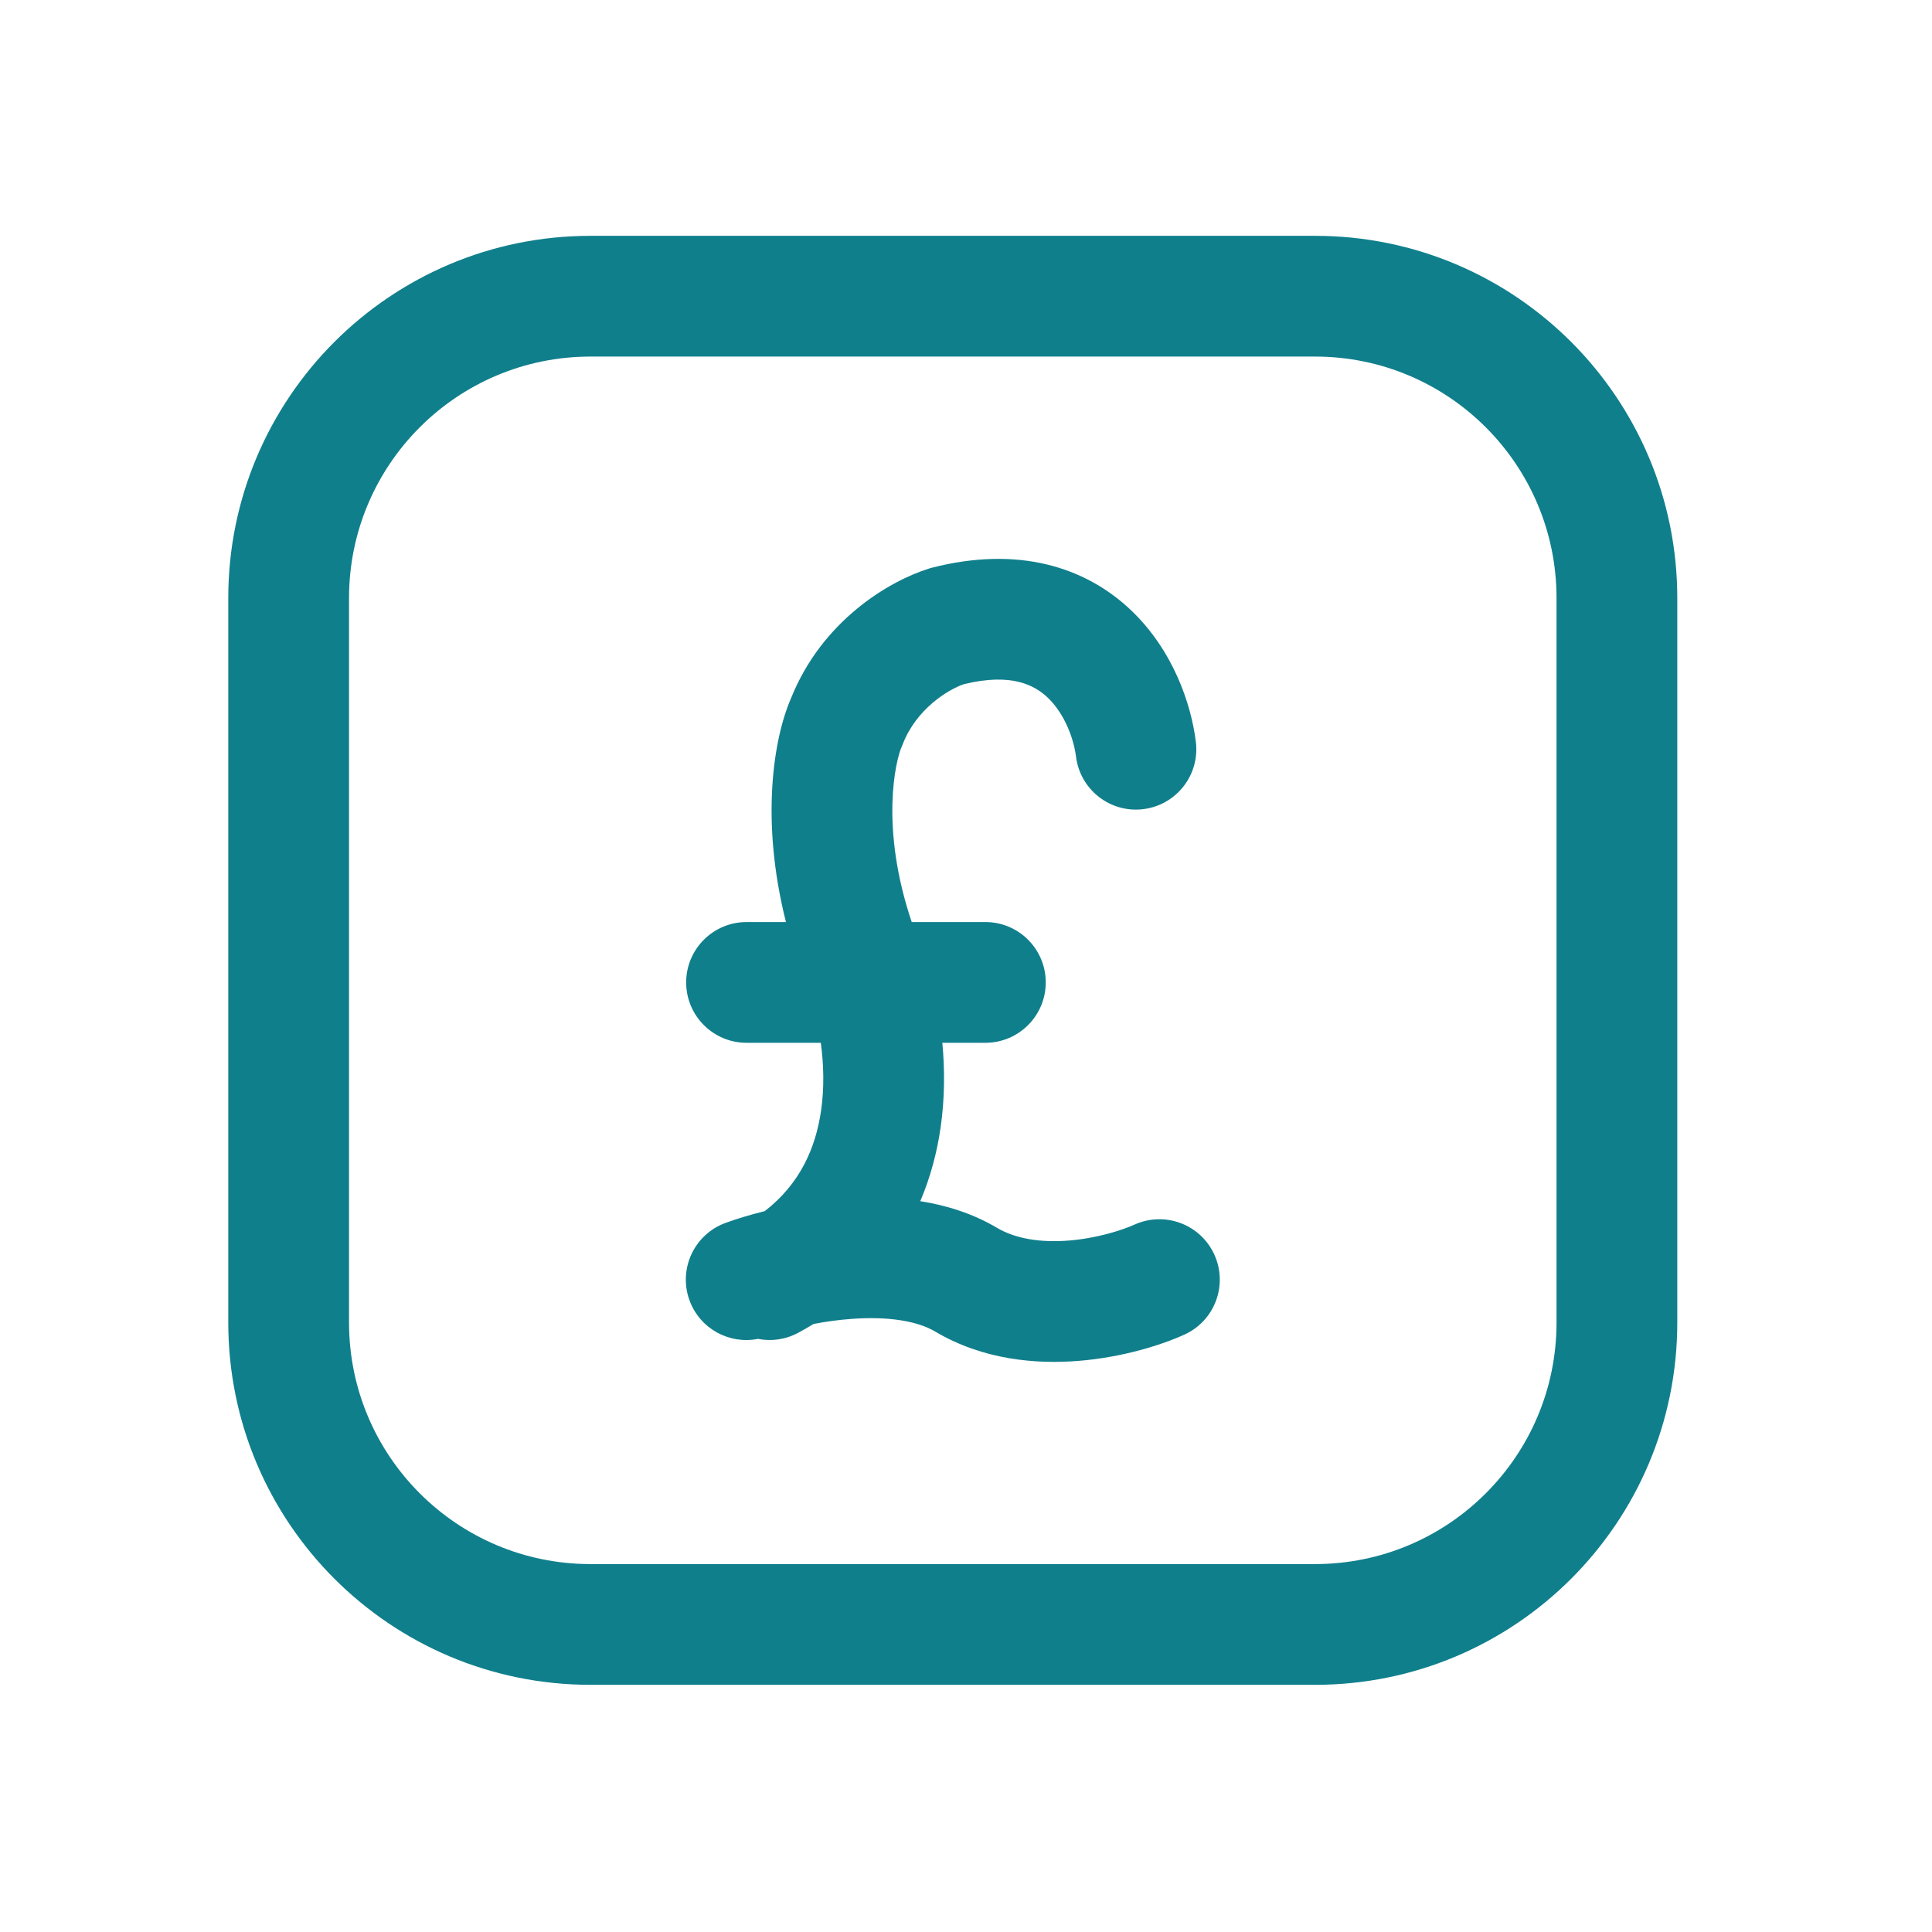
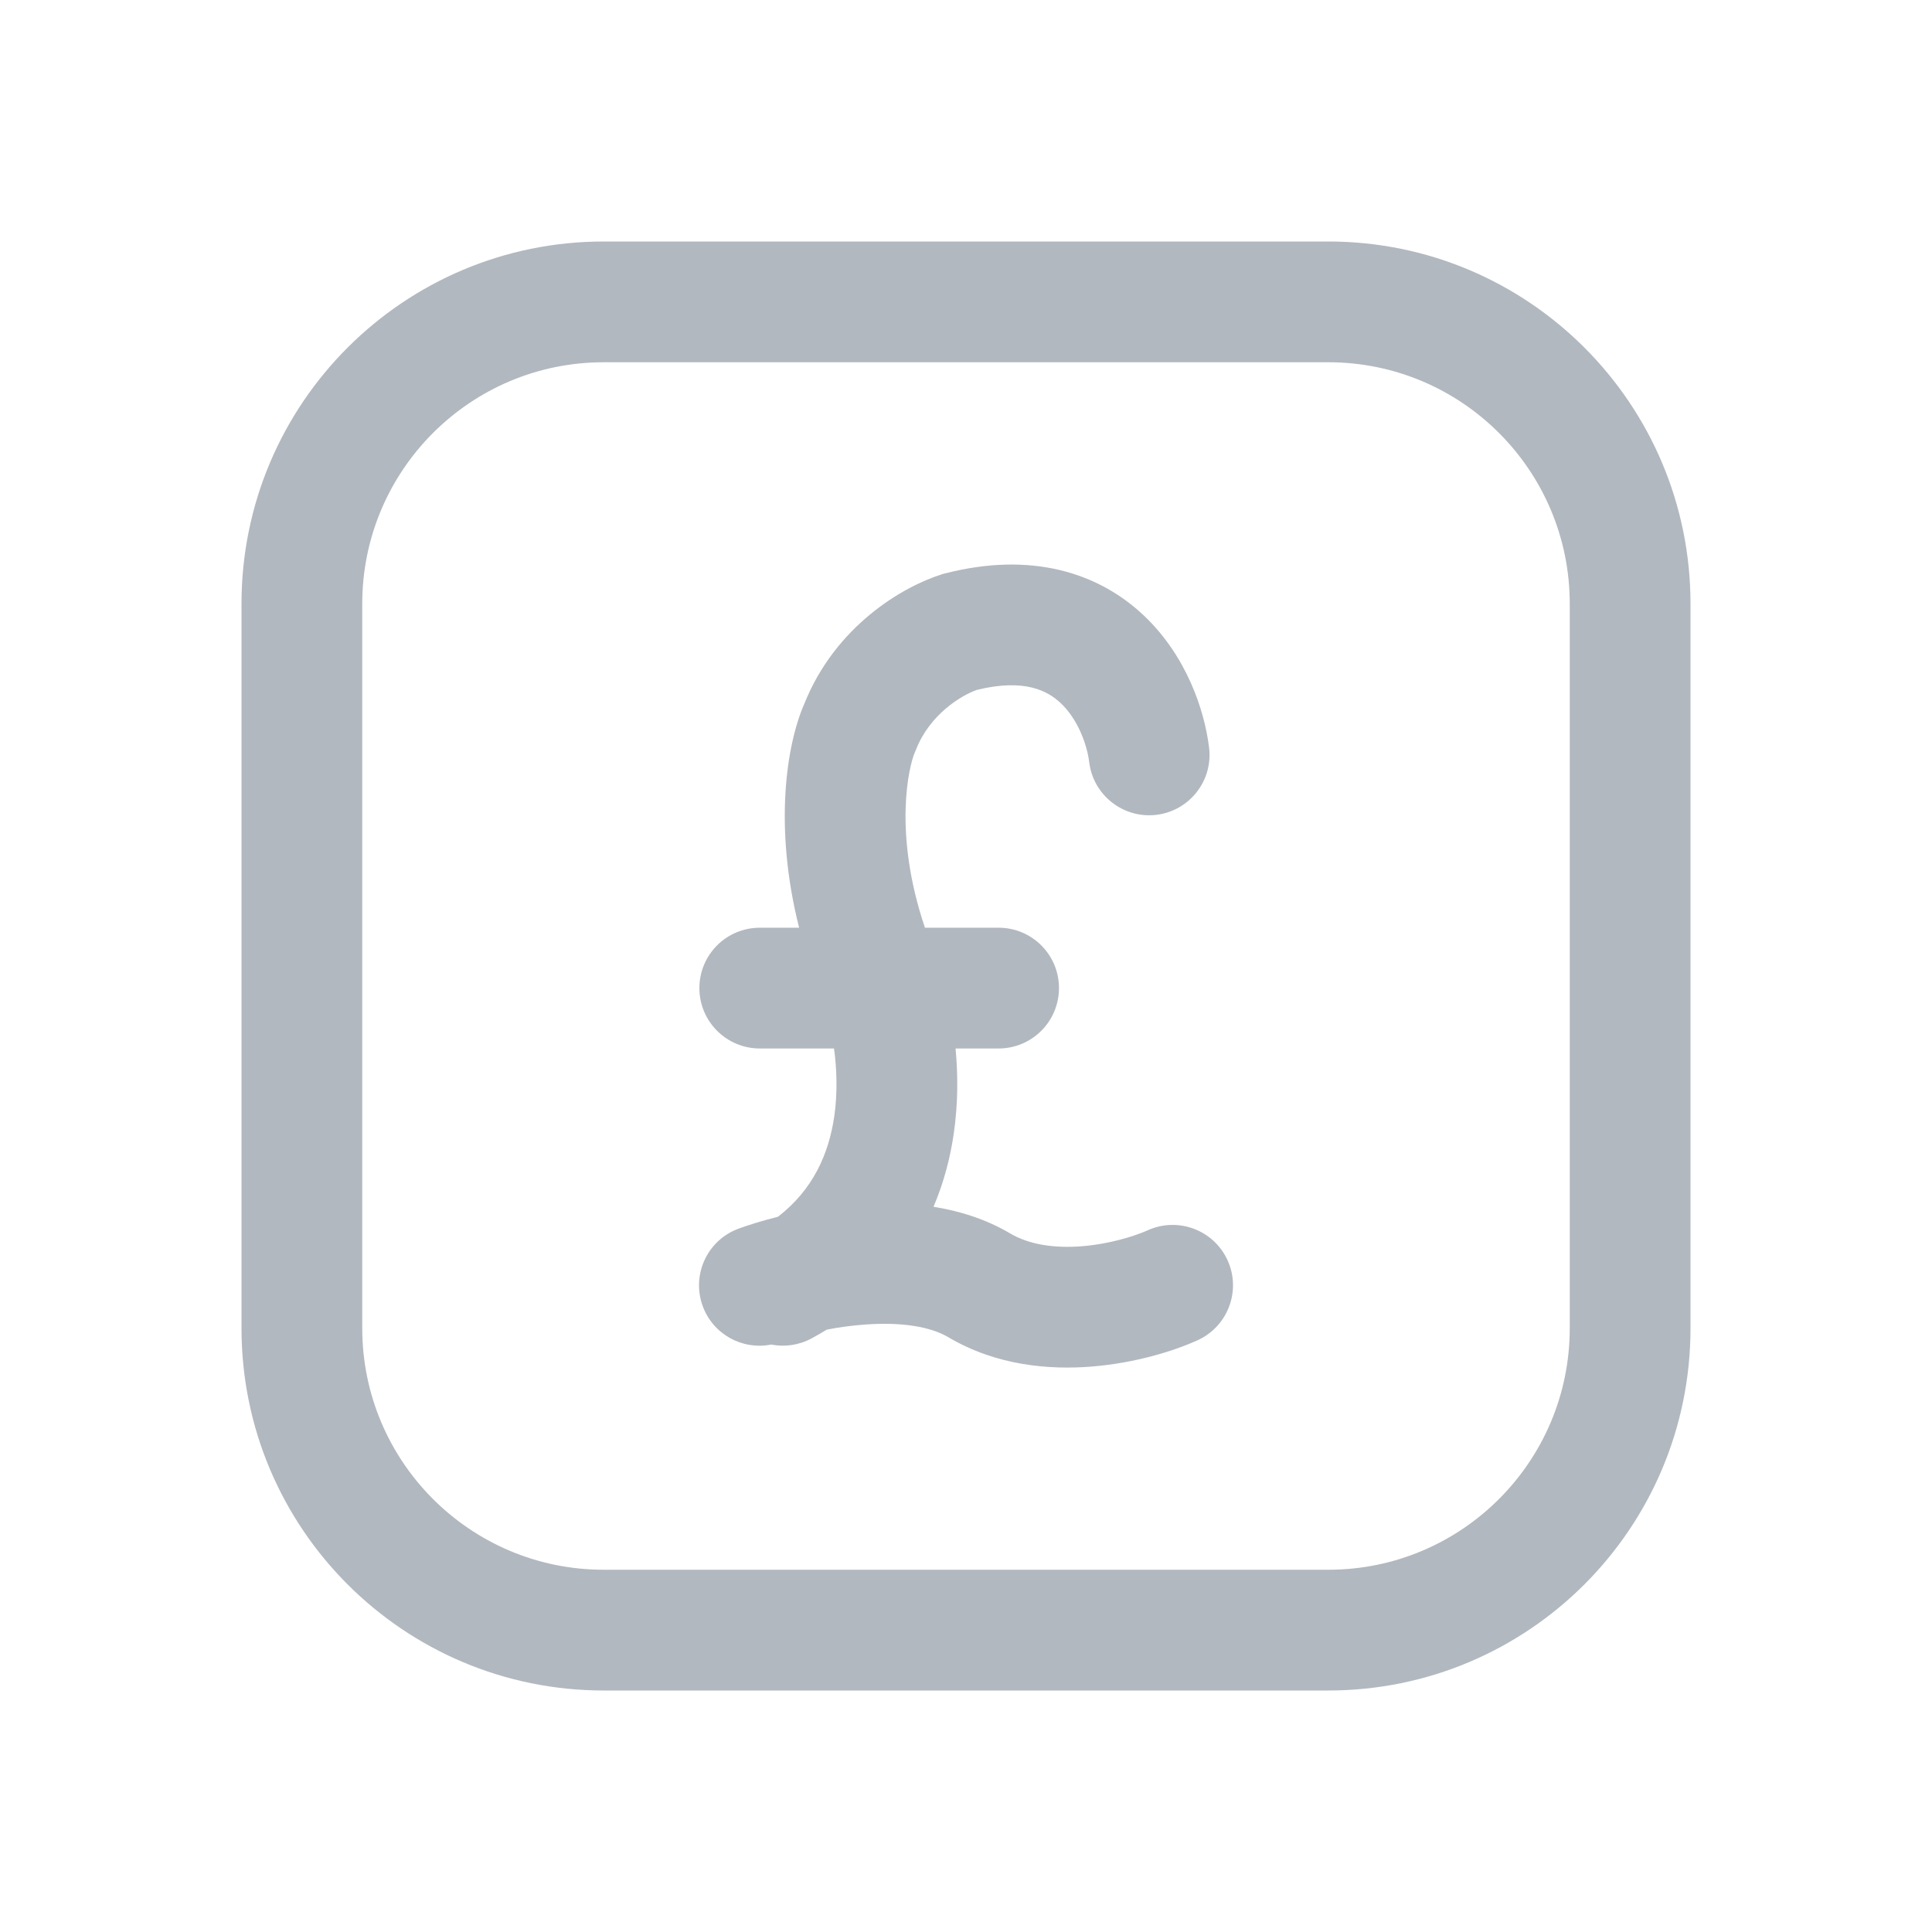
<svg xmlns="http://www.w3.org/2000/svg" width="32" height="32" viewBox="0 0 32 32" fill="none">
-   <path d="M19.807 12.287C19.731 11.668 19.435 10.776 18.734 10.108C17.971 9.382 16.854 9.04 15.436 9.403L15.41 9.41L15.385 9.418C14.723 9.625 13.615 10.282 13.102 11.565C12.81 12.234 12.593 13.59 13.018 15.272H12.365C11.813 15.272 11.365 15.72 11.365 16.272C11.365 16.824 11.813 17.272 12.365 17.272H13.595C13.643 17.624 13.655 18.01 13.6 18.392C13.51 19.017 13.249 19.609 12.667 20.06C12.417 20.122 12.196 20.19 12.018 20.255C11.499 20.444 11.231 21.017 11.42 21.537C11.591 22.007 12.078 22.271 12.554 22.176C12.774 22.22 13.01 22.189 13.223 22.074C13.31 22.027 13.394 21.979 13.475 21.929C13.676 21.89 13.894 21.86 14.117 21.844C14.714 21.802 15.193 21.879 15.49 22.055C16.284 22.526 17.165 22.598 17.87 22.54C18.579 22.482 19.214 22.287 19.614 22.107C20.118 21.88 20.342 21.288 20.115 20.784C19.888 20.28 19.296 20.056 18.792 20.283C18.585 20.376 18.172 20.509 17.708 20.547C17.24 20.585 16.822 20.52 16.51 20.335C16.111 20.098 15.674 19.964 15.243 19.895C15.413 19.494 15.521 19.082 15.579 18.677C15.649 18.194 15.65 17.717 15.608 17.272H16.321C16.873 17.272 17.321 16.824 17.321 16.272C17.321 15.72 16.873 15.272 16.321 15.272H15.101C14.57 13.699 14.834 12.589 14.937 12.362L14.947 12.34L14.956 12.317C15.18 11.744 15.698 11.424 15.962 11.333C16.757 11.137 17.141 11.353 17.355 11.556C17.632 11.821 17.785 12.233 17.822 12.532C17.89 13.08 18.389 13.47 18.937 13.402C19.485 13.334 19.875 12.835 19.807 12.287Z" fill="#107F8C" />
-   <path fill-rule="evenodd" clip-rule="evenodd" d="M3.781 9.906C3.781 6.593 6.468 3.906 9.781 3.906H21.781C25.095 3.906 27.781 6.593 27.781 9.906V21.906C27.781 25.22 25.095 27.906 21.781 27.906H9.781C6.468 27.906 3.781 25.22 3.781 21.906V9.906ZM9.781 5.906H21.781C23.99 5.906 25.781 7.697 25.781 9.906V21.906C25.781 24.115 23.99 25.906 21.781 25.906H9.781C7.572 25.906 5.781 24.115 5.781 21.906V9.906C5.781 7.697 7.572 5.906 9.781 5.906Z" fill="#107F8C" />
+   <path d="M20.026 12.381C19.95 11.762 19.654 10.87 18.953 10.202C18.19 9.476 17.072 9.134 15.655 9.497L15.629 9.503L15.604 9.511C14.941 9.719 13.834 10.375 13.321 11.659C13.029 12.327 12.811 13.684 13.236 15.366H12.584C12.032 15.366 11.584 15.813 11.584 16.366C11.584 16.918 12.032 17.366 12.584 17.366H13.814C13.862 17.718 13.873 18.104 13.819 18.485C13.728 19.111 13.468 19.703 12.886 20.153C12.636 20.216 12.415 20.284 12.237 20.349C11.717 20.537 11.45 21.111 11.638 21.63C11.809 22.101 12.296 22.365 12.773 22.27C12.993 22.313 13.229 22.283 13.442 22.168C13.529 22.121 13.613 22.073 13.694 22.023C13.895 21.984 14.113 21.953 14.336 21.938C14.932 21.895 15.412 21.973 15.708 22.149C16.503 22.62 17.383 22.692 18.089 22.634C18.798 22.576 19.433 22.381 19.833 22.2C20.336 21.973 20.561 21.381 20.334 20.878C20.107 20.374 19.515 20.15 19.011 20.377C18.804 20.47 18.391 20.603 17.927 20.641C17.459 20.679 17.041 20.614 16.729 20.428C16.329 20.192 15.893 20.057 15.462 19.988C15.632 19.588 15.74 19.176 15.798 18.77C15.868 18.287 15.869 17.811 15.827 17.366H16.54C17.092 17.366 17.54 16.918 17.54 16.366C17.54 15.813 17.092 15.366 16.54 15.366H15.32C14.788 13.793 15.053 12.683 15.155 12.456L15.165 12.433L15.174 12.411C15.399 11.838 15.917 11.518 16.18 11.427C16.976 11.231 17.36 11.447 17.573 11.65C17.851 11.914 18.004 12.327 18.041 12.626C18.109 13.174 18.608 13.563 19.156 13.496C19.704 13.428 20.094 12.929 20.026 12.381Z" fill="#B2B8BF" />
+   <path fill-rule="evenodd" clip-rule="evenodd" d="M4 10C4 6.686 6.686 4 10 4H22C25.314 4 28 6.686 28 10V22C28 25.314 25.314 28 22 28H10C6.686 28 4 25.314 4 22V10ZM10 6H22C24.209 6 26 7.791 26 10V22C26 24.209 24.209 26 22 26H10C7.791 26 6 24.209 6 22V10C6 7.791 7.791 6 10 6Z" fill="#B2B8BF" />
</svg>
